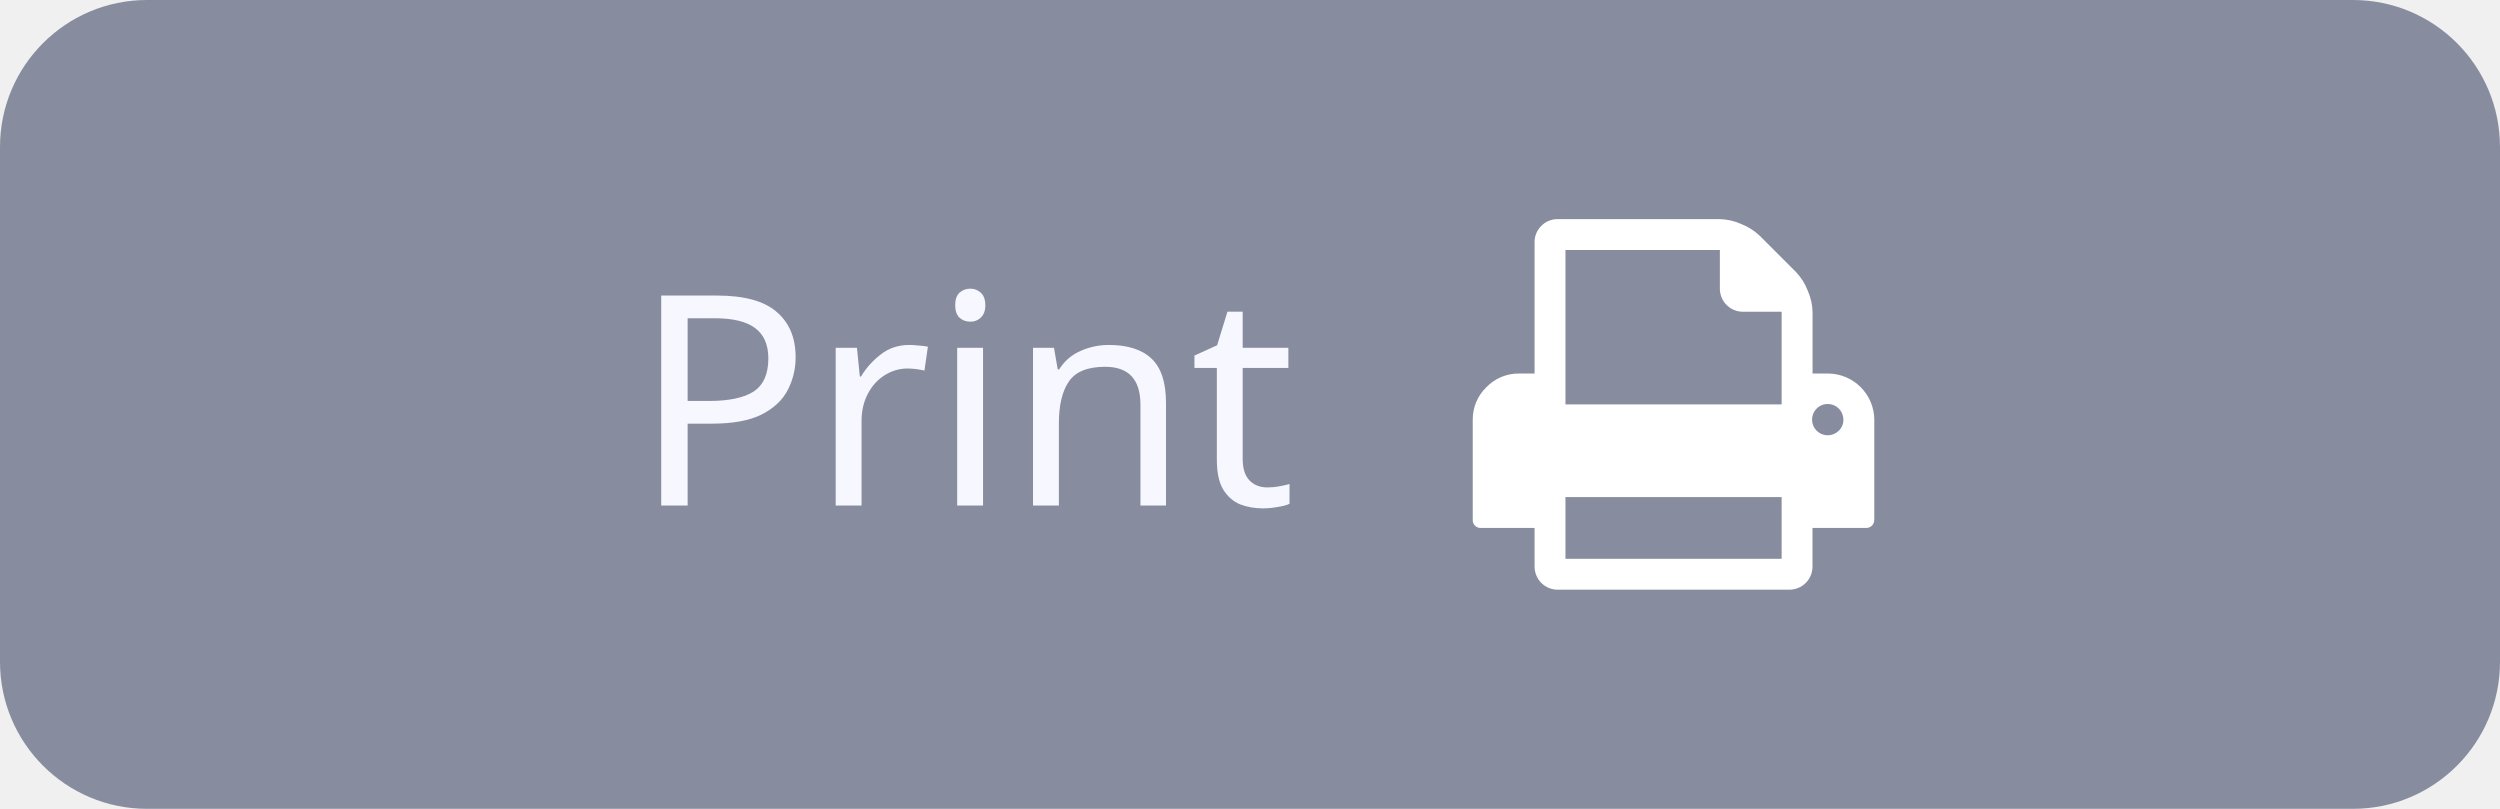
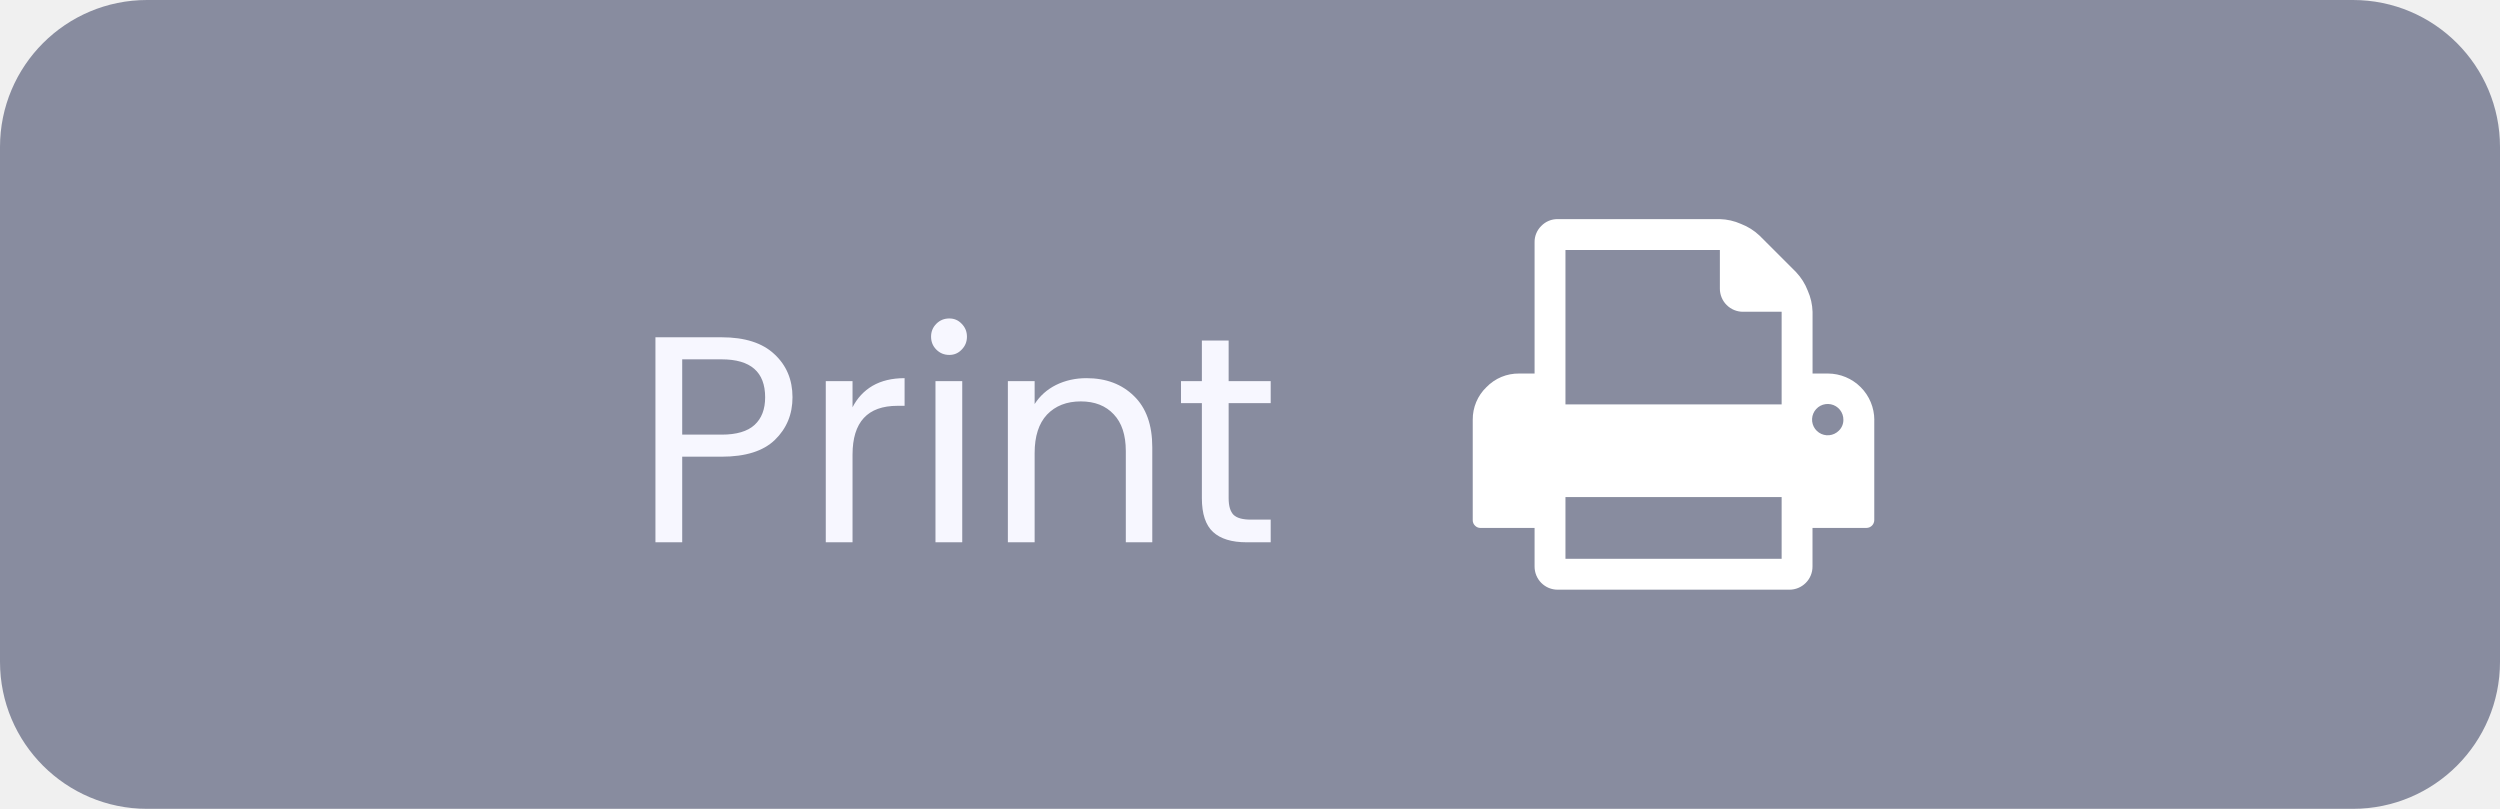
- <svg xmlns="http://www.w3.org/2000/svg" width="136" height="44" viewBox="0 0 136 44">
-   <g id="Group_441" data-name="Group 441" transform="translate(-223 -610)">
-     <rect id="Rectangle_819" data-name="Rectangle 819" width="136" height="44" rx="8" transform="translate(223 610)" fill="#888c9f" />
-     <g id="Group_446" data-name="Group 446" transform="translate(-3.96 0.5)">
-       <text id="Print" transform="translate(279 637)" fill="#f7f7ff" font-size="16" font-family="Poppins-Regular, Poppins">
-         <tspan x="-17.616" y="0">Print</tspan>
-       </text>
-       <path id="print-2" data-name="print" d="M5.04,18.479H16.8V15.12H5.04Zm0-8.4H16.8V5.04H14.7a1.255,1.255,0,0,1-1.26-1.26V1.68H5.04v8.4Zm15.119.84a.852.852,0,1,0-.249.591.808.808,0,0,0,.249-.591Zm1.68,0v5.46a.427.427,0,0,1-.42.42h-2.94v2.1a1.255,1.255,0,0,1-1.26,1.26H4.62A1.255,1.255,0,0,1,3.36,18.9V16.8H.42a.4.4,0,0,1-.3-.125.4.4,0,0,1-.124-.3v-5.46A2.425,2.425,0,0,1,.741,9.141,2.428,2.428,0,0,1,2.52,8.4h.84V1.26A1.215,1.215,0,0,1,3.728.368,1.215,1.215,0,0,1,4.62,0h8.819a3.03,3.03,0,0,1,1.155.263,3.054,3.054,0,0,1,1,.63l1.995,1.995a3.049,3.049,0,0,1,.63,1,3.042,3.042,0,0,1,.263,1.155V8.4h.84a2.532,2.532,0,0,1,2.52,2.521Z" transform="translate(307.081 621.42)" fill="#fff" />
-     </g>
-   </g>
+ <svg xmlns="http://www.w3.org/2000/svg" width="136" height="44" viewBox="0 0 136 44" fill="none">
+   <path d="M128 0H8C3.582 0 0 3.582 0 8V36C0 40.418 3.582 44 8 44H128C132.418 44 136 40.418 136 36V8C136 3.582 132.418 0 128 0Z" fill="#888C9F" />
+   <path d="M43.112 21.612C43.112 22.54 42.792 23.313 42.152 23.932C41.523 24.54 40.557 24.844 39.256 24.844H37.112V29.5H35.656V18.348H39.256C40.515 18.348 41.469 18.652 42.12 19.26C42.781 19.868 43.112 20.652 43.112 21.612ZM39.256 23.644C40.067 23.644 40.664 23.468 41.048 23.116C41.432 22.764 41.624 22.263 41.624 21.612C41.624 20.236 40.835 19.548 39.256 19.548H37.112V23.644H39.256ZM46.378 22.156C46.634 21.655 46.996 21.265 47.466 20.988C47.946 20.711 48.527 20.572 49.21 20.572V22.076H48.826C47.194 22.076 46.378 22.961 46.378 24.732V29.5H44.922V20.732H46.378V22.156ZM51.642 19.308C51.365 19.308 51.13 19.212 50.938 19.02C50.746 18.828 50.65 18.593 50.65 18.316C50.65 18.039 50.746 17.804 50.938 17.612C51.13 17.42 51.365 17.324 51.642 17.324C51.909 17.324 52.133 17.42 52.314 17.612C52.506 17.804 52.602 18.039 52.602 18.316C52.602 18.593 52.506 18.828 52.314 19.02C52.133 19.212 51.909 19.308 51.642 19.308ZM52.346 20.732V29.5H50.89V20.732H52.346ZM59.1 20.572C60.167 20.572 61.031 20.897 61.692 21.548C62.353 22.188 62.684 23.116 62.684 24.332V29.5H61.244V24.54C61.244 23.665 61.025 22.999 60.588 22.54C60.151 22.071 59.553 21.836 58.796 21.836C58.028 21.836 57.415 22.076 56.956 22.556C56.508 23.036 56.284 23.735 56.284 24.652V29.5H54.828V20.732H56.284V21.98C56.572 21.532 56.961 21.185 57.452 20.94C57.953 20.695 58.503 20.572 59.1 20.572ZM66.838 21.932V27.1C66.838 27.527 66.929 27.831 67.11 28.012C67.292 28.183 67.606 28.268 68.054 28.268H69.126V29.5H67.814C67.004 29.5 66.396 29.313 65.99 28.94C65.585 28.567 65.382 27.953 65.382 27.1V21.932H64.246V20.732H65.382V18.524H66.838V20.732H69.126V21.932H66.838Z" fill="#F7F7FF" />
+   <path d="M85.161 30.399H96.921V27.04H85.161V30.399ZM85.161 21.999H96.921V16.96H94.821C94.655 16.961 94.491 16.928 94.338 16.865C94.185 16.802 94.046 16.709 93.929 16.592C93.811 16.475 93.719 16.336 93.656 16.183C93.593 16.03 93.56 15.866 93.561 15.7V13.6H85.161V22V21.999ZM100.28 22.839C100.283 22.641 100.216 22.449 100.093 22.295C99.969 22.141 99.796 22.034 99.602 21.994C99.409 21.954 99.207 21.982 99.032 22.073C98.857 22.165 98.72 22.315 98.643 22.497C98.566 22.679 98.555 22.882 98.612 23.072C98.668 23.261 98.789 23.425 98.953 23.535C99.117 23.645 99.314 23.695 99.511 23.676C99.707 23.657 99.891 23.57 100.031 23.43C100.111 23.354 100.174 23.262 100.217 23.16C100.259 23.059 100.281 22.949 100.28 22.839ZM101.96 22.839V28.299C101.958 28.41 101.913 28.516 101.835 28.594C101.757 28.672 101.651 28.717 101.54 28.719H98.6V30.819C98.601 30.985 98.569 31.149 98.505 31.302C98.442 31.455 98.35 31.594 98.232 31.711C98.115 31.828 97.976 31.921 97.823 31.984C97.67 32.047 97.506 32.08 97.34 32.079H84.741C84.575 32.08 84.411 32.047 84.258 31.985C84.105 31.922 83.966 31.829 83.849 31.712C83.732 31.595 83.639 31.456 83.576 31.303C83.513 31.15 83.481 30.985 83.481 30.82V28.72H80.541C80.485 28.721 80.429 28.711 80.378 28.689C80.326 28.668 80.279 28.636 80.241 28.595C80.201 28.556 80.169 28.51 80.147 28.458C80.126 28.406 80.116 28.351 80.117 28.295V22.835C80.114 22.504 80.178 22.176 80.306 21.871C80.434 21.566 80.623 21.29 80.862 21.061C81.092 20.823 81.369 20.634 81.675 20.506C81.981 20.379 82.31 20.316 82.641 20.32H83.481V13.18C83.478 13.014 83.509 12.849 83.573 12.696C83.636 12.543 83.73 12.404 83.849 12.288C83.965 12.169 84.103 12.075 84.257 12.012C84.41 11.948 84.575 11.917 84.741 11.92H93.56C93.959 11.931 94.351 12.02 94.715 12.183C95.086 12.326 95.426 12.54 95.715 12.813L97.71 14.808C97.983 15.097 98.197 15.437 98.34 15.808C98.502 16.172 98.592 16.564 98.603 16.963V20.32H99.443C100.111 20.323 100.75 20.59 101.222 21.062C101.694 21.534 101.96 22.173 101.963 22.841L101.96 22.839Z" fill="white" />
</svg>
